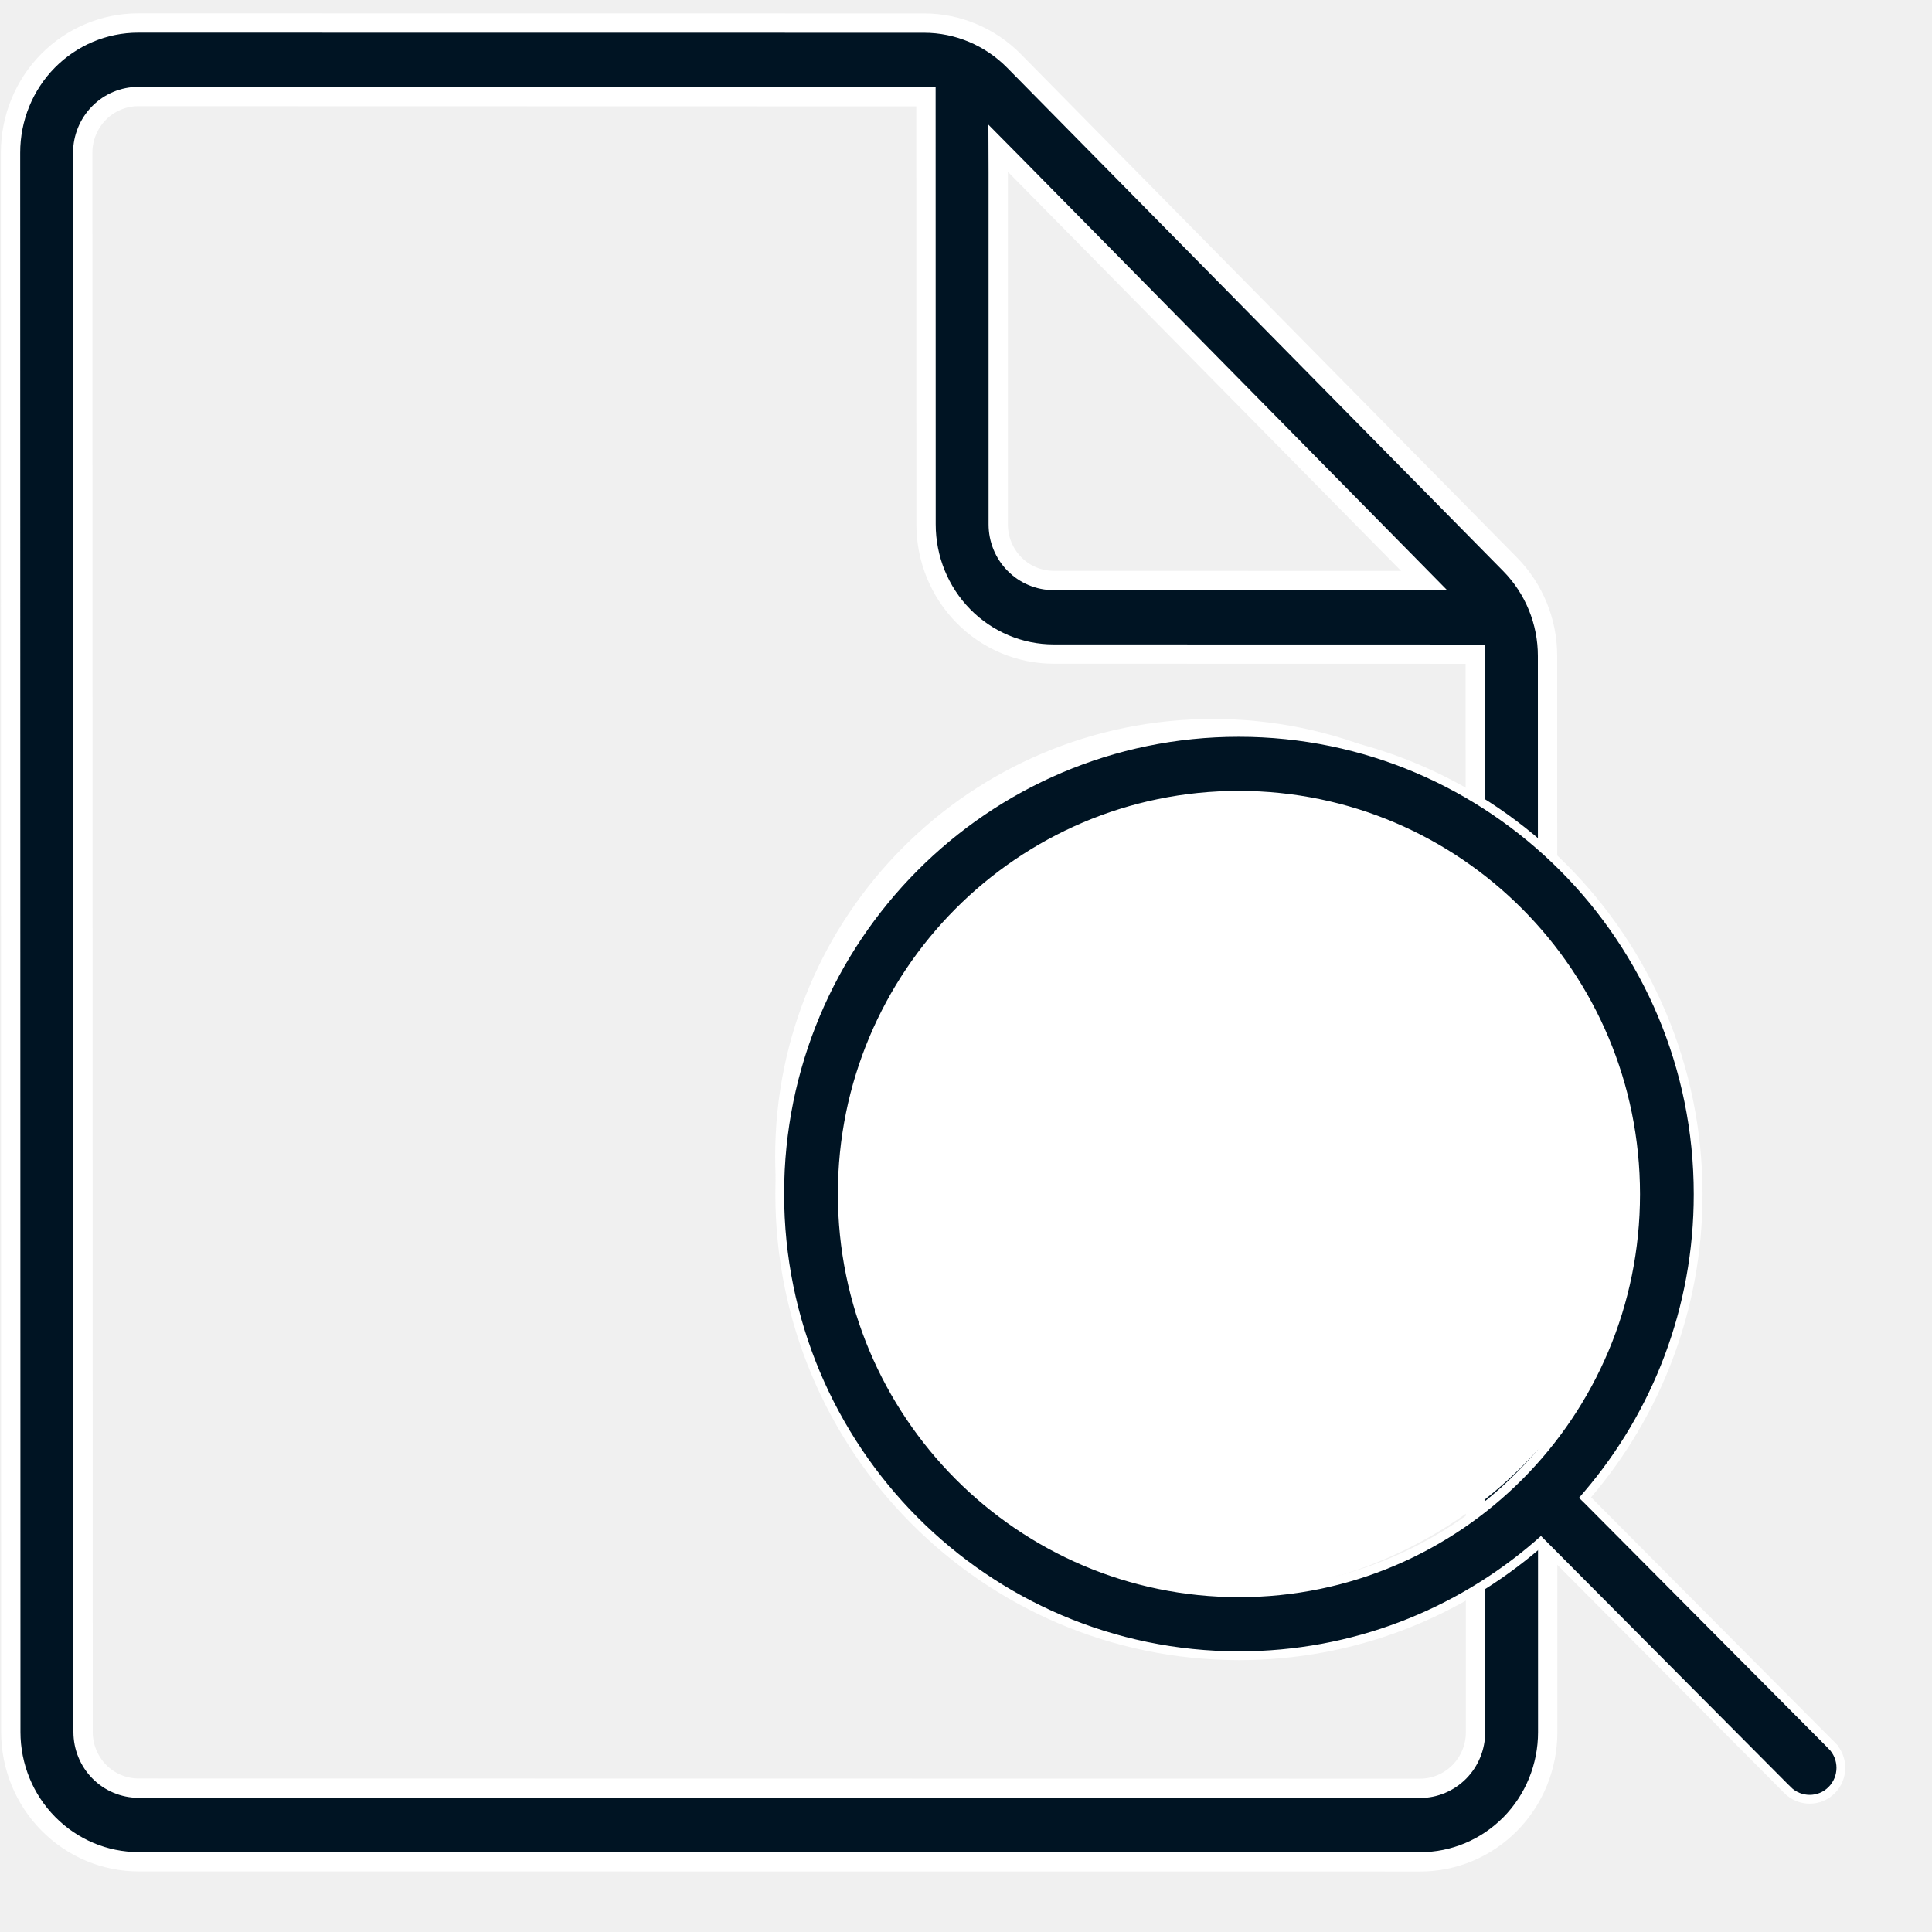
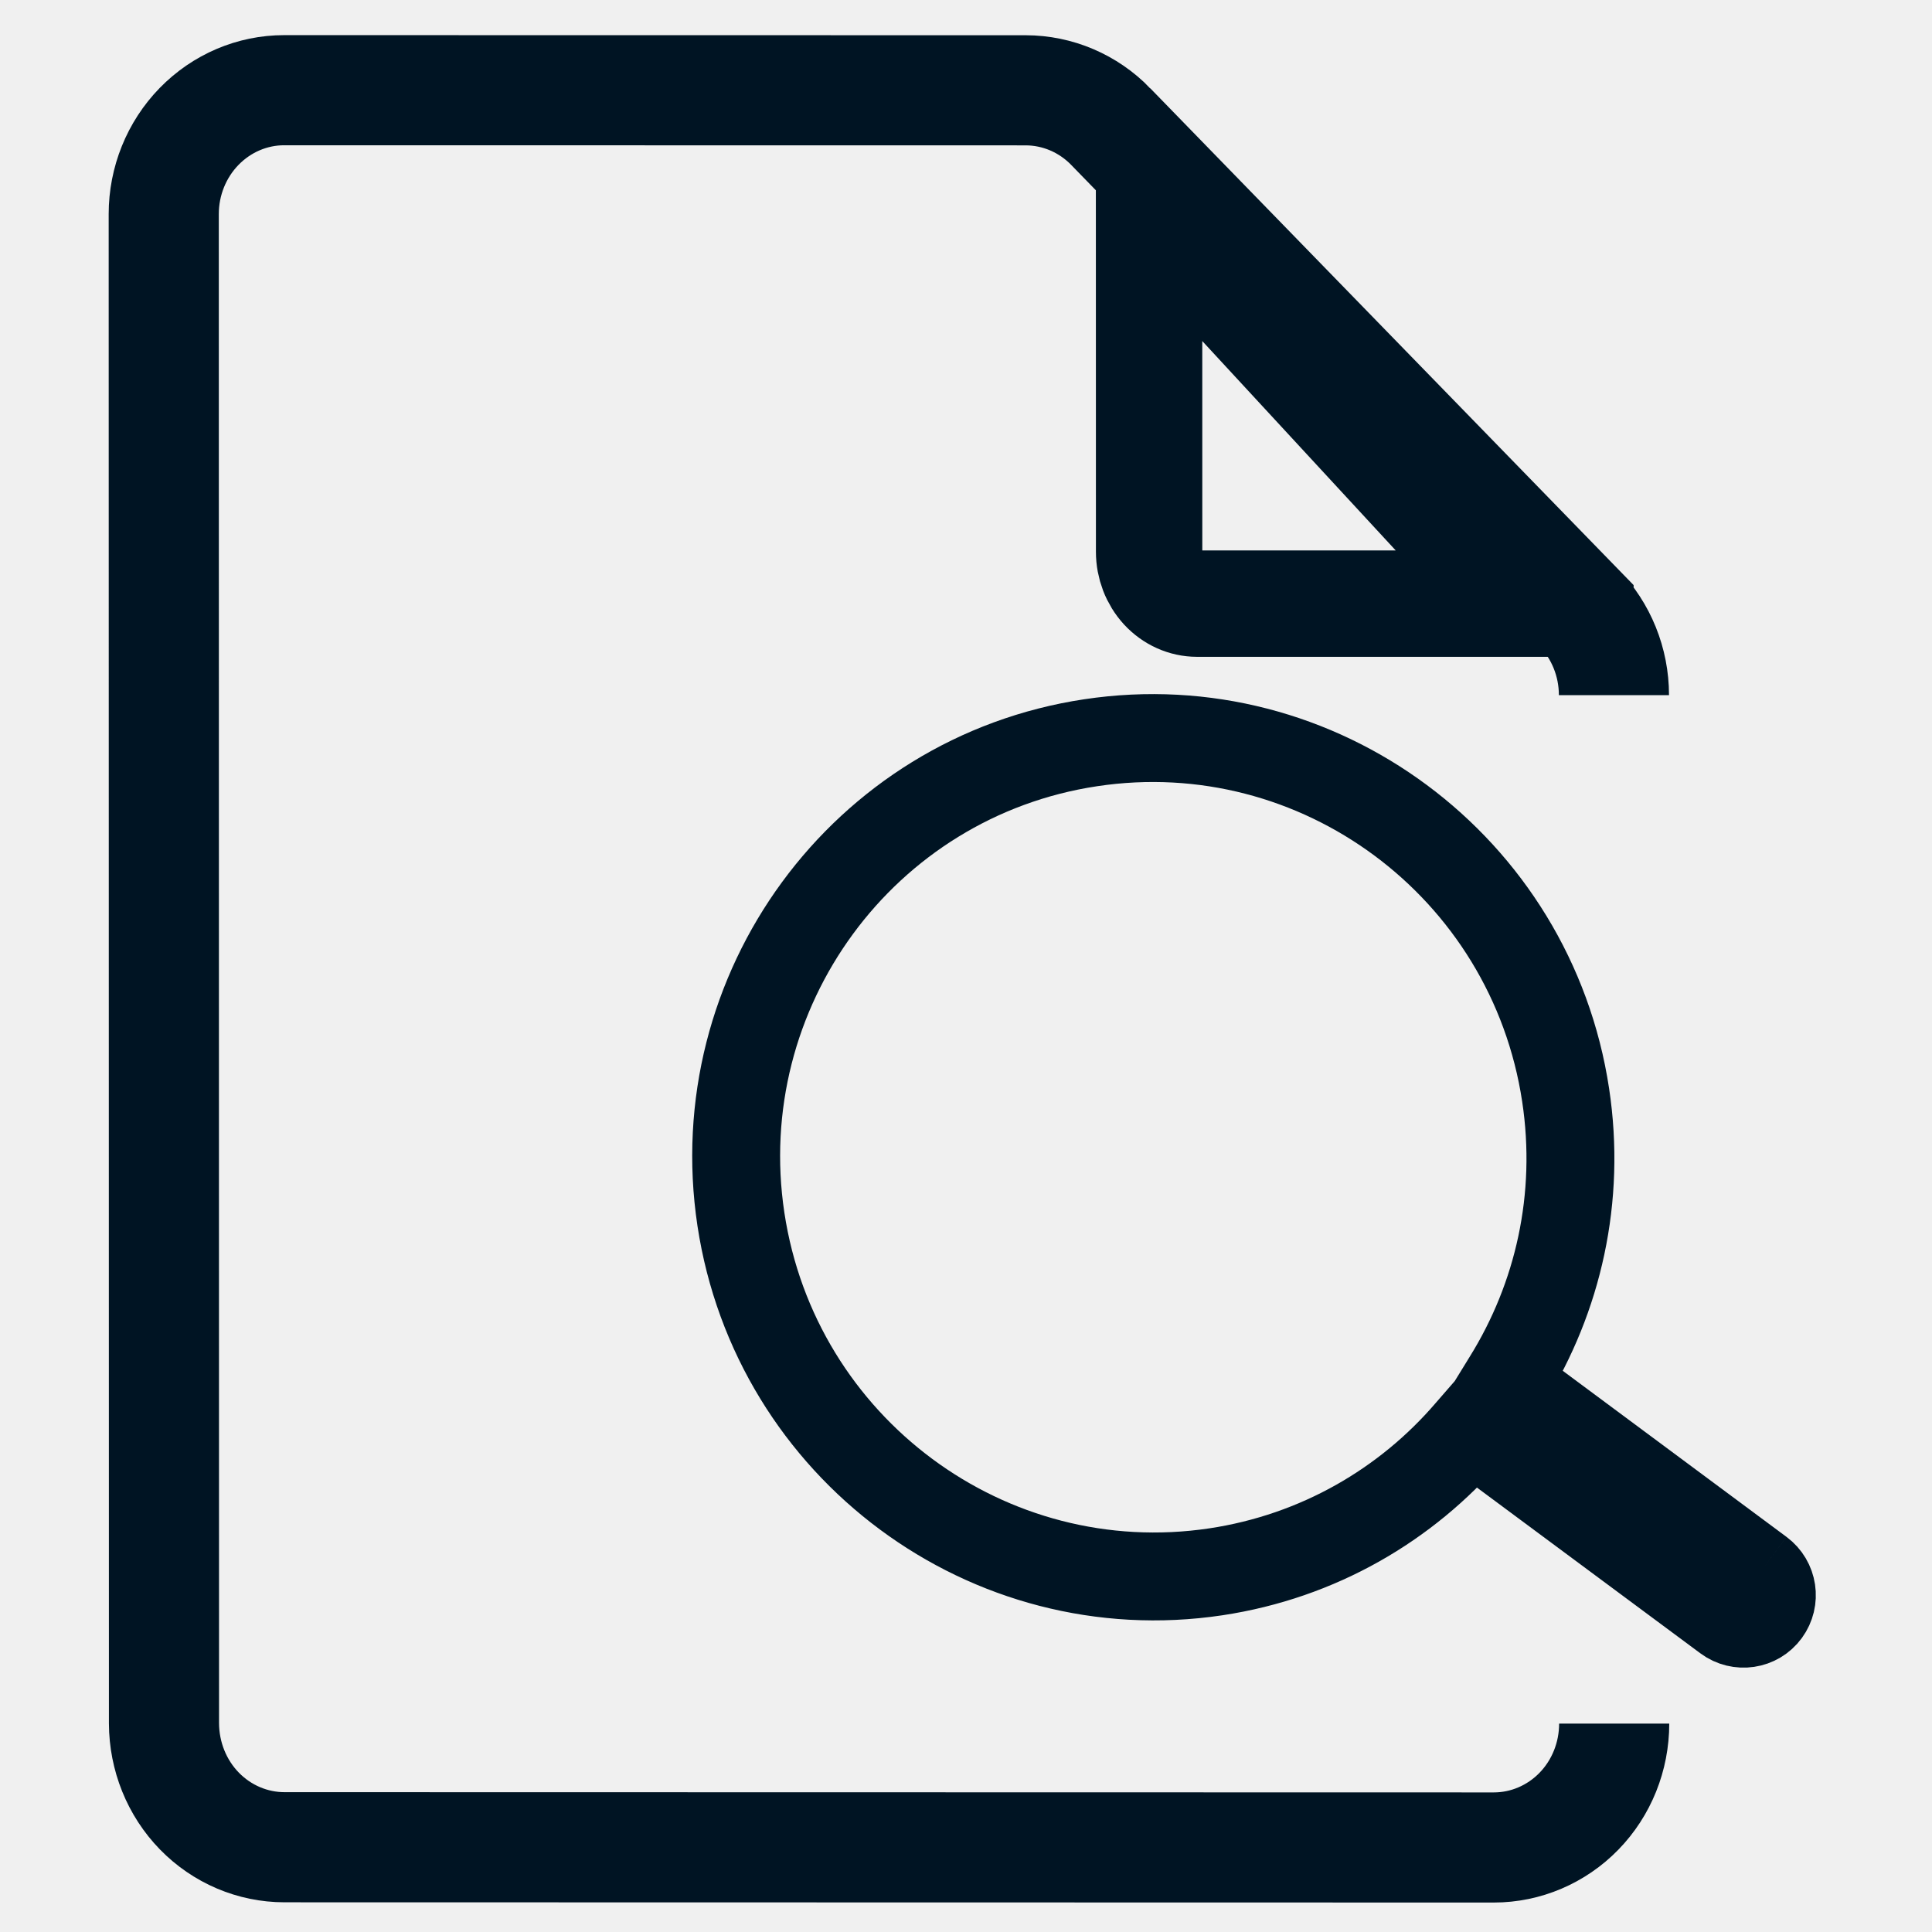
- <svg xmlns="http://www.w3.org/2000/svg" width="22" height="22" viewBox="0 0 22 22" fill="none">
-   <path d="M17.195 6.425L17.195 6.425C17.468 6.702 17.622 7.077 17.622 7.469L17.624 19.725C17.624 20.117 17.471 20.493 17.198 20.77C16.925 21.046 16.556 21.202 16.171 21.201L1.577 21.2C1.192 21.2 0.823 21.044 0.55 20.767C0.277 20.491 0.123 20.115 0.123 19.723L0.12 1.738C0.12 1.346 0.273 0.97 0.546 0.693C0.819 0.417 1.188 0.262 1.573 0.262L10.522 0.263C10.907 0.263 11.277 0.419 11.549 0.696L11.549 0.696L17.195 6.425ZM15.954 6.611L16.217 6.611L16.033 6.424L11.555 1.879L11.366 1.688L11.367 1.957L11.367 5.971C11.367 6.14 11.433 6.303 11.552 6.423C11.67 6.543 11.831 6.61 11.998 6.61L15.954 6.611ZM10.544 1.211L10.544 1.101L10.434 1.101L1.574 1.099C1.406 1.099 1.245 1.167 1.127 1.287C1.009 1.407 0.942 1.569 0.942 1.738L0.946 19.723C0.946 19.892 1.012 20.054 1.13 20.174C1.248 20.294 1.409 20.362 1.577 20.362L16.171 20.364C16.339 20.364 16.499 20.296 16.618 20.176C16.736 20.056 16.802 19.894 16.802 19.725L16.799 7.559L16.799 7.449L16.689 7.449L11.999 7.448C11.614 7.448 11.244 7.293 10.971 7.016C10.698 6.739 10.545 6.363 10.545 5.971L10.544 1.211Z" fill="#001423" stroke="white" stroke-width="0.22" />
-   <path d="M18.717 13.169C18.717 15.877 16.522 18.072 13.813 18.072C11.104 18.072 8.907 15.877 8.907 13.169C8.907 10.461 11.102 8.267 13.811 8.267C16.52 8.266 18.716 10.461 18.717 13.169Z" fill="white" stroke="white" stroke-width="0.16" />
-   <path d="M17.578 17.592L17.545 17.559L17.51 17.59C16.596 18.378 15.407 18.854 14.109 18.854C11.223 18.853 8.879 16.497 8.879 13.595C8.878 10.693 11.222 8.339 14.107 8.34C16.993 8.341 19.337 10.697 19.337 13.598C19.338 14.904 18.863 16.099 18.079 17.018L18.049 17.053L18.082 17.085L20.858 19.877L20.894 19.842L20.858 19.877C20.997 20.017 20.997 20.244 20.858 20.384C20.72 20.524 20.494 20.523 20.355 20.384L20.32 20.419L20.355 20.384L17.578 17.592ZM18.625 13.598C18.625 11.092 16.601 9.057 14.107 9.056C11.614 9.055 9.591 11.09 9.591 13.595C9.592 16.101 11.616 18.137 14.109 18.137C16.602 18.138 18.626 16.104 18.625 13.598Z" fill="#001423" stroke="white" stroke-width="0.1" />
+ <svg xmlns="http://www.w3.org/2000/svg" width="16" height="16" viewBox="0 0 16 16" fill="none" version="1.1" id="svg8">
+   <defs id="defs12" />
+   <path d="M 8.743,0.865 V 0.784 L 8.662,0.784 2.139,0.783 C 2.015,0.783 1.897,0.833 1.81,0.921 1.723,1.009 1.674,1.129 1.674,1.253 l 0.002,13.239 c 2.27e-5,0.124 0.049,0.244 0.136,0.332 0.087,0.088 0.205,0.138 0.329,0.138 l 10.743,0.002 c 0.124,0 0.242,-0.05 0.329,-0.138 0.087,-0.088 0.136,-0.208 0.136,-0.332 l -0.002,-8.956 v -0.081 l -0.081,-7.3e-6 L 9.814,5.457 C 9.53,5.456 9.258,5.342 9.057,5.138 8.856,4.935 8.743,4.658 8.743,4.369 Z" id="path3470" style="display:none;stroke:#001423;stroke-width:0.8;stroke-miterlimit:4;stroke-dasharray:none;stroke-opacity:1" />
+   <path d="m 12.4,4.999 0.165,2.68e-5 -0.116,-0.126 -2.815,-3.047 -0.118,-0.128 6.32e-5,0.18 4.397e-4,2.692 c 6.33e-5,0.113 0.042,0.222 0.116,0.303 0.074,0.08 0.175,0.126 0.281,0.126 z" id="path3468" style="display:inline;stroke:#001423;stroke-width:0.881;stroke-miterlimit:4;stroke-dasharray:none;stroke-opacity:1" />
+   <path d="m 13.368,14.274 c 0,0.273 -0.105,0.534 -0.292,0.726 -0.187,0.192 -0.441,0.3 -0.705,0.3 L 2.356,15.298 c -0.264,0 -0.518,-0.108 -0.705,-0.3 C 1.464,14.806 1.359,14.545 1.358,14.272 L 1.356,1.773 C 1.356,1.501 1.461,1.24 1.649,1.047 1.836,0.855 2.089,0.747 2.353,0.747 l 6.141,8.5276e-4 c 0.264,2.8491e-4 0.518,0.108 0.705,0.301 v 3.41e-5 l 3.874,3.982 v 3.46e-5 c 0.187,0.192 0.293,0.453 0.293,0.726" id="path2" style="stroke:#001423;stroke-width:0.912;stroke-miterlimit:4;stroke-dasharray:none;stroke-opacity:1" />
+   <path style="stroke:#001423;stroke-width:0.728;stroke-miterlimit:4;stroke-dasharray:none;stroke-opacity:1" d="m 12.211,11.851 -0.025,-0.018 -0.02,0.023 c -0.519,0.605 -1.248,1.033 -2.096,1.161 C 8.185,13.3 6.423,11.993 6.136,10.098 5.85,8.203 7.148,6.434 9.033,6.151 10.917,5.867 12.68,7.174 12.966,9.069 13.095,9.922 12.903,10.748 12.482,11.426 l -0.016,0.026 0.024,0.018 2.088,1.55 0.017,-0.024 -0.017,0.024 c 0.105,0.078 0.127,0.226 0.05,0.331 -0.077,0.105 -0.224,0.127 -0.329,0.049 l -0.016,0.021 0.016,-0.021 z" id="path6" />
</svg>
